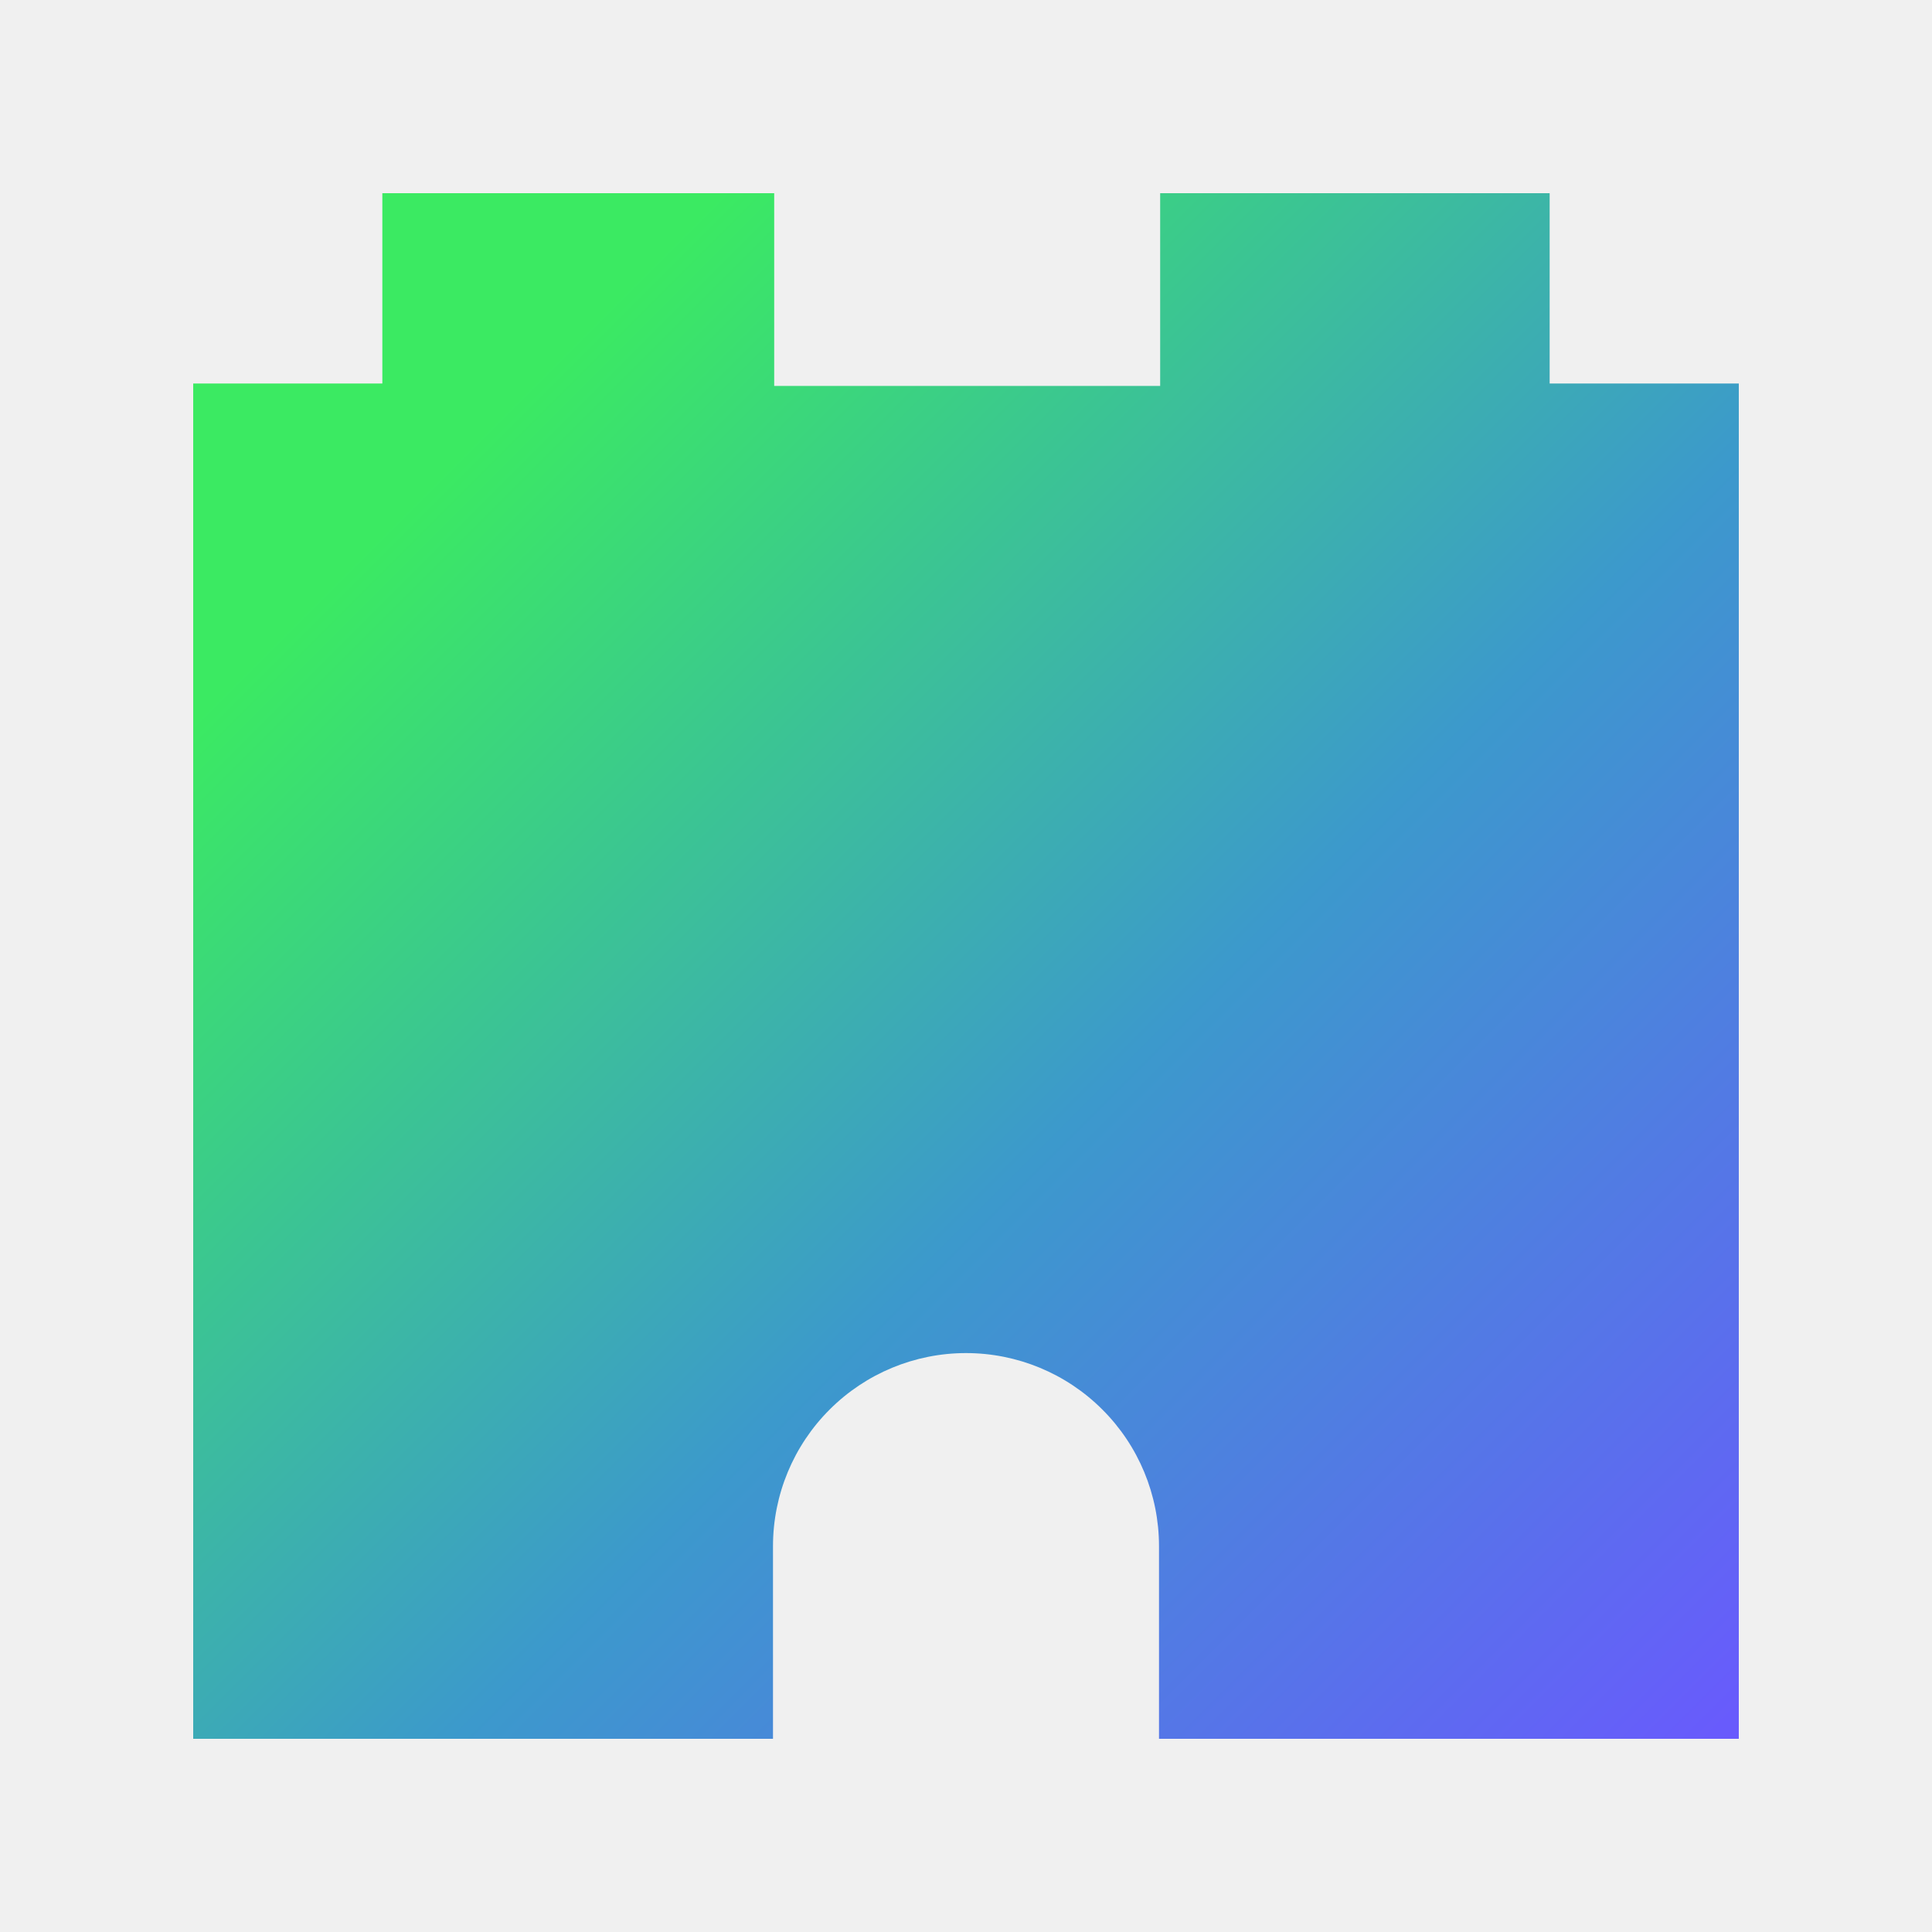
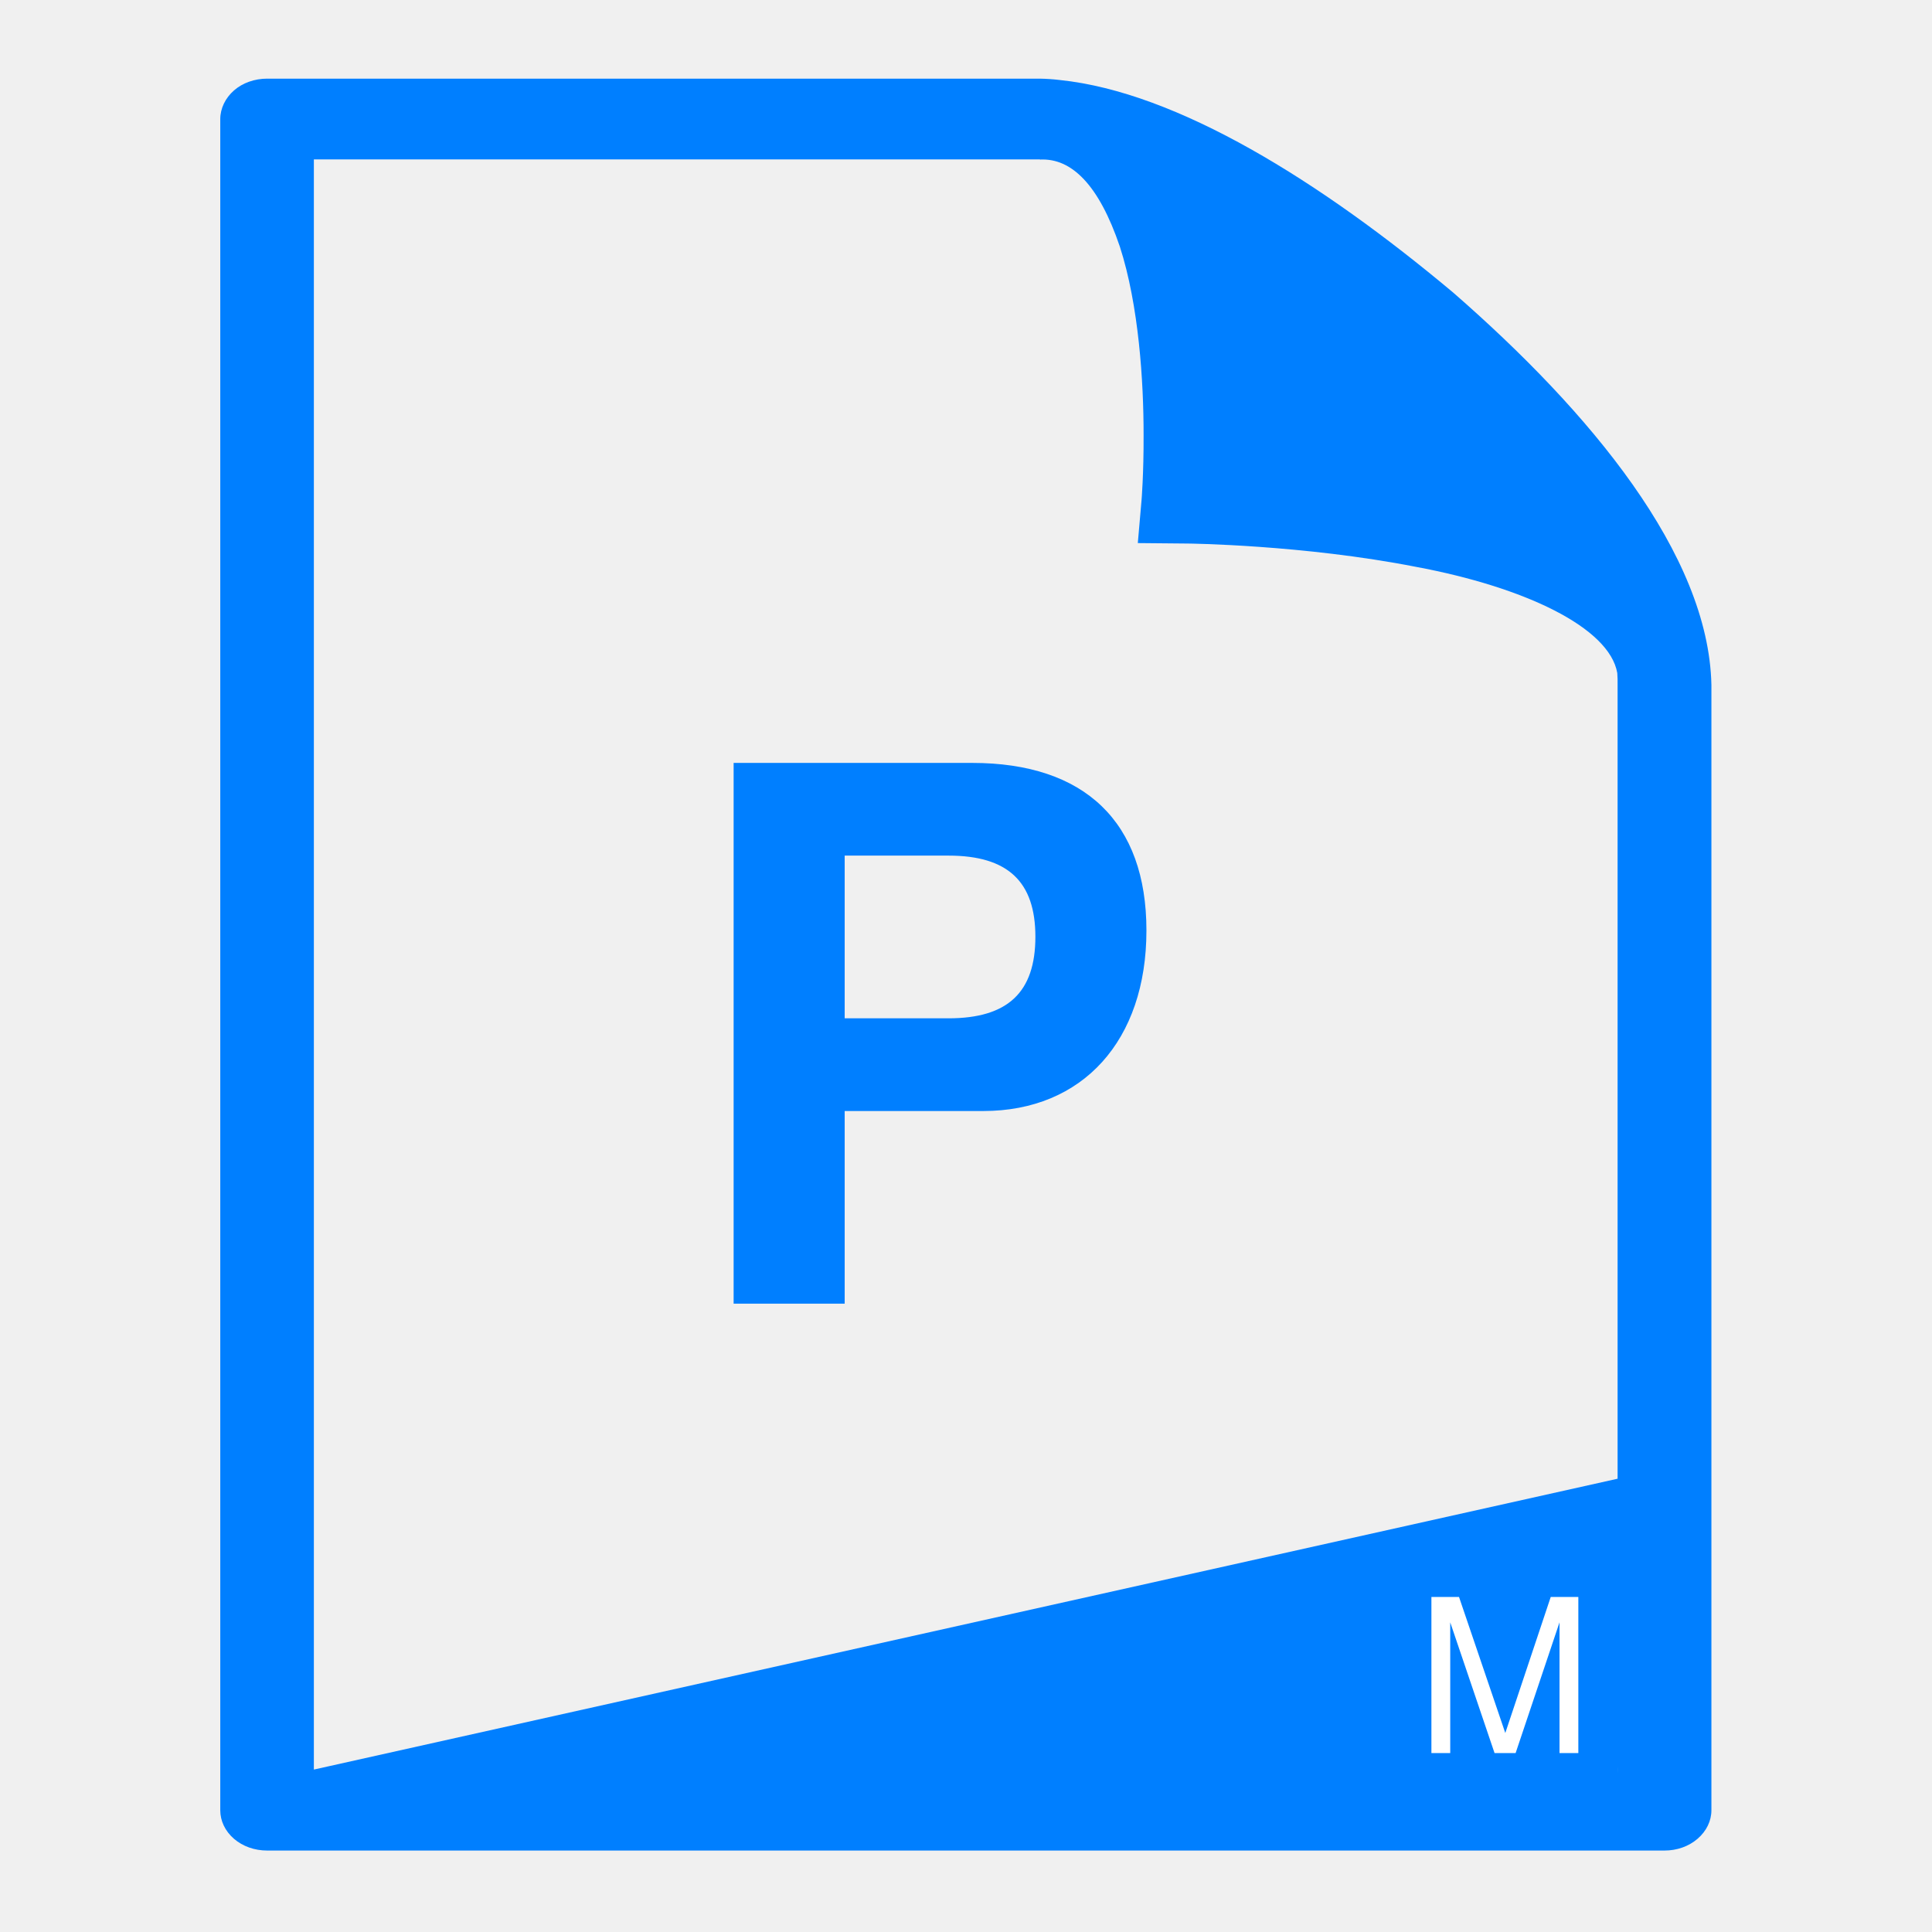
- <svg xmlns="http://www.w3.org/2000/svg" width="40" height="40" viewBox="0 0 40 40" fill="none">
-   <path d="M32.084 7.94V4H24.02V7.99H16.029V4H7.916V7.94H4V36H16.004V32.005C16.006 30.946 16.427 29.931 17.177 29.183C17.926 28.434 18.941 28.014 20 28.014C21.059 28.014 22.074 28.434 22.823 29.183C23.573 29.931 23.994 30.946 23.996 32.005V36H36V7.94H32.084Z" fill="url(#paint0_linear)" />
-   <defs>
-     <linearGradient id="paint0_linear" x1="2.942" y1="4.9" x2="37.777" y2="39.734" gradientUnits="userSpaceOnUse">
-       <stop offset="0.159" stop-color="#3BEA62" />
-       <stop offset="0.54" stop-color="#3C99CC" />
-       <stop offset="0.937" stop-color="#6B57FF" />
-     </linearGradient>
-   </defs>
+ <svg xmlns="http://www.w3.org/2000/svg" width="40" height="40" viewBox="0 0 1024 1024" class="icon">
+   <g>
+     <rect x="-1" y="-1" width="1026" height="1026" id="canvas_background" fill="none" />
+   </g>
+   <g>
+     <path fill="#007fff" stroke-width="null" d="m770.197,155.053c-70.338,-58.964 -146.202,-106.198 -208.434,-112.637c-3.388,-0.418 -6.897,-0.661 -10.607,-0.731l-409.567,0c-6.534,0 -12.987,2.193 -17.585,6.265c-4.557,3.968 -7.26,9.537 -7.26,15.211l0,896.294c0,5.639 2.541,11.034 7.26,15.141c4.719,4.038 10.93,6.231 17.585,6.231l740.649,0c6.534,0 12.785,-2.158 17.504,-6.231c4.719,-4.072 7.34,-9.468 7.34,-15.141l0,-596.427c-1.452,-69.232 -64.289,-144.73 -136.885,-207.975zm88.91,628.311l-692.754,154.545l0,-853.411l384.844,0l0,0.07c16.778,-0.87 31.257,13.436 42.348,46.155c10.083,31.153 12.624,71.773 12.583,99.932c0.081,20.641 -1.089,34.494 -1.089,34.494l-1.976,22.695l26.458,0.244c0.121,0 61.143,0.627 120.995,12.357c57.513,10.721 102.483,32.093 106.677,56.284c0.161,2.158 0.202,4.316 0.161,6.335l0,574.846l-0.04,1.818l1.793,-156.364z" id="svg_5" />
+     <text fill="#ffffff" stroke-width="0" x="718.641" y="886.887" id="svg_6" font-size="24" font-family="Helvetica, Arial, sans-serif" xml:space="preserve" transform="matrix(4.728638,0,0,4.728638,-2648.011,-3264.595) " stroke="null">M</text>
+     <text font-weight="bold" stroke="#000" transform="matrix(16.37776,0,0,16.37776,-6164.506,-6897.372) " xml:space="preserve" font-family="Helvetica, Arial, sans-serif" font-size="24" id="svg_1" y="463.333" x="398.31" stroke-width="0" fill="#007fff">P</text>
+   </g>
</svg>
